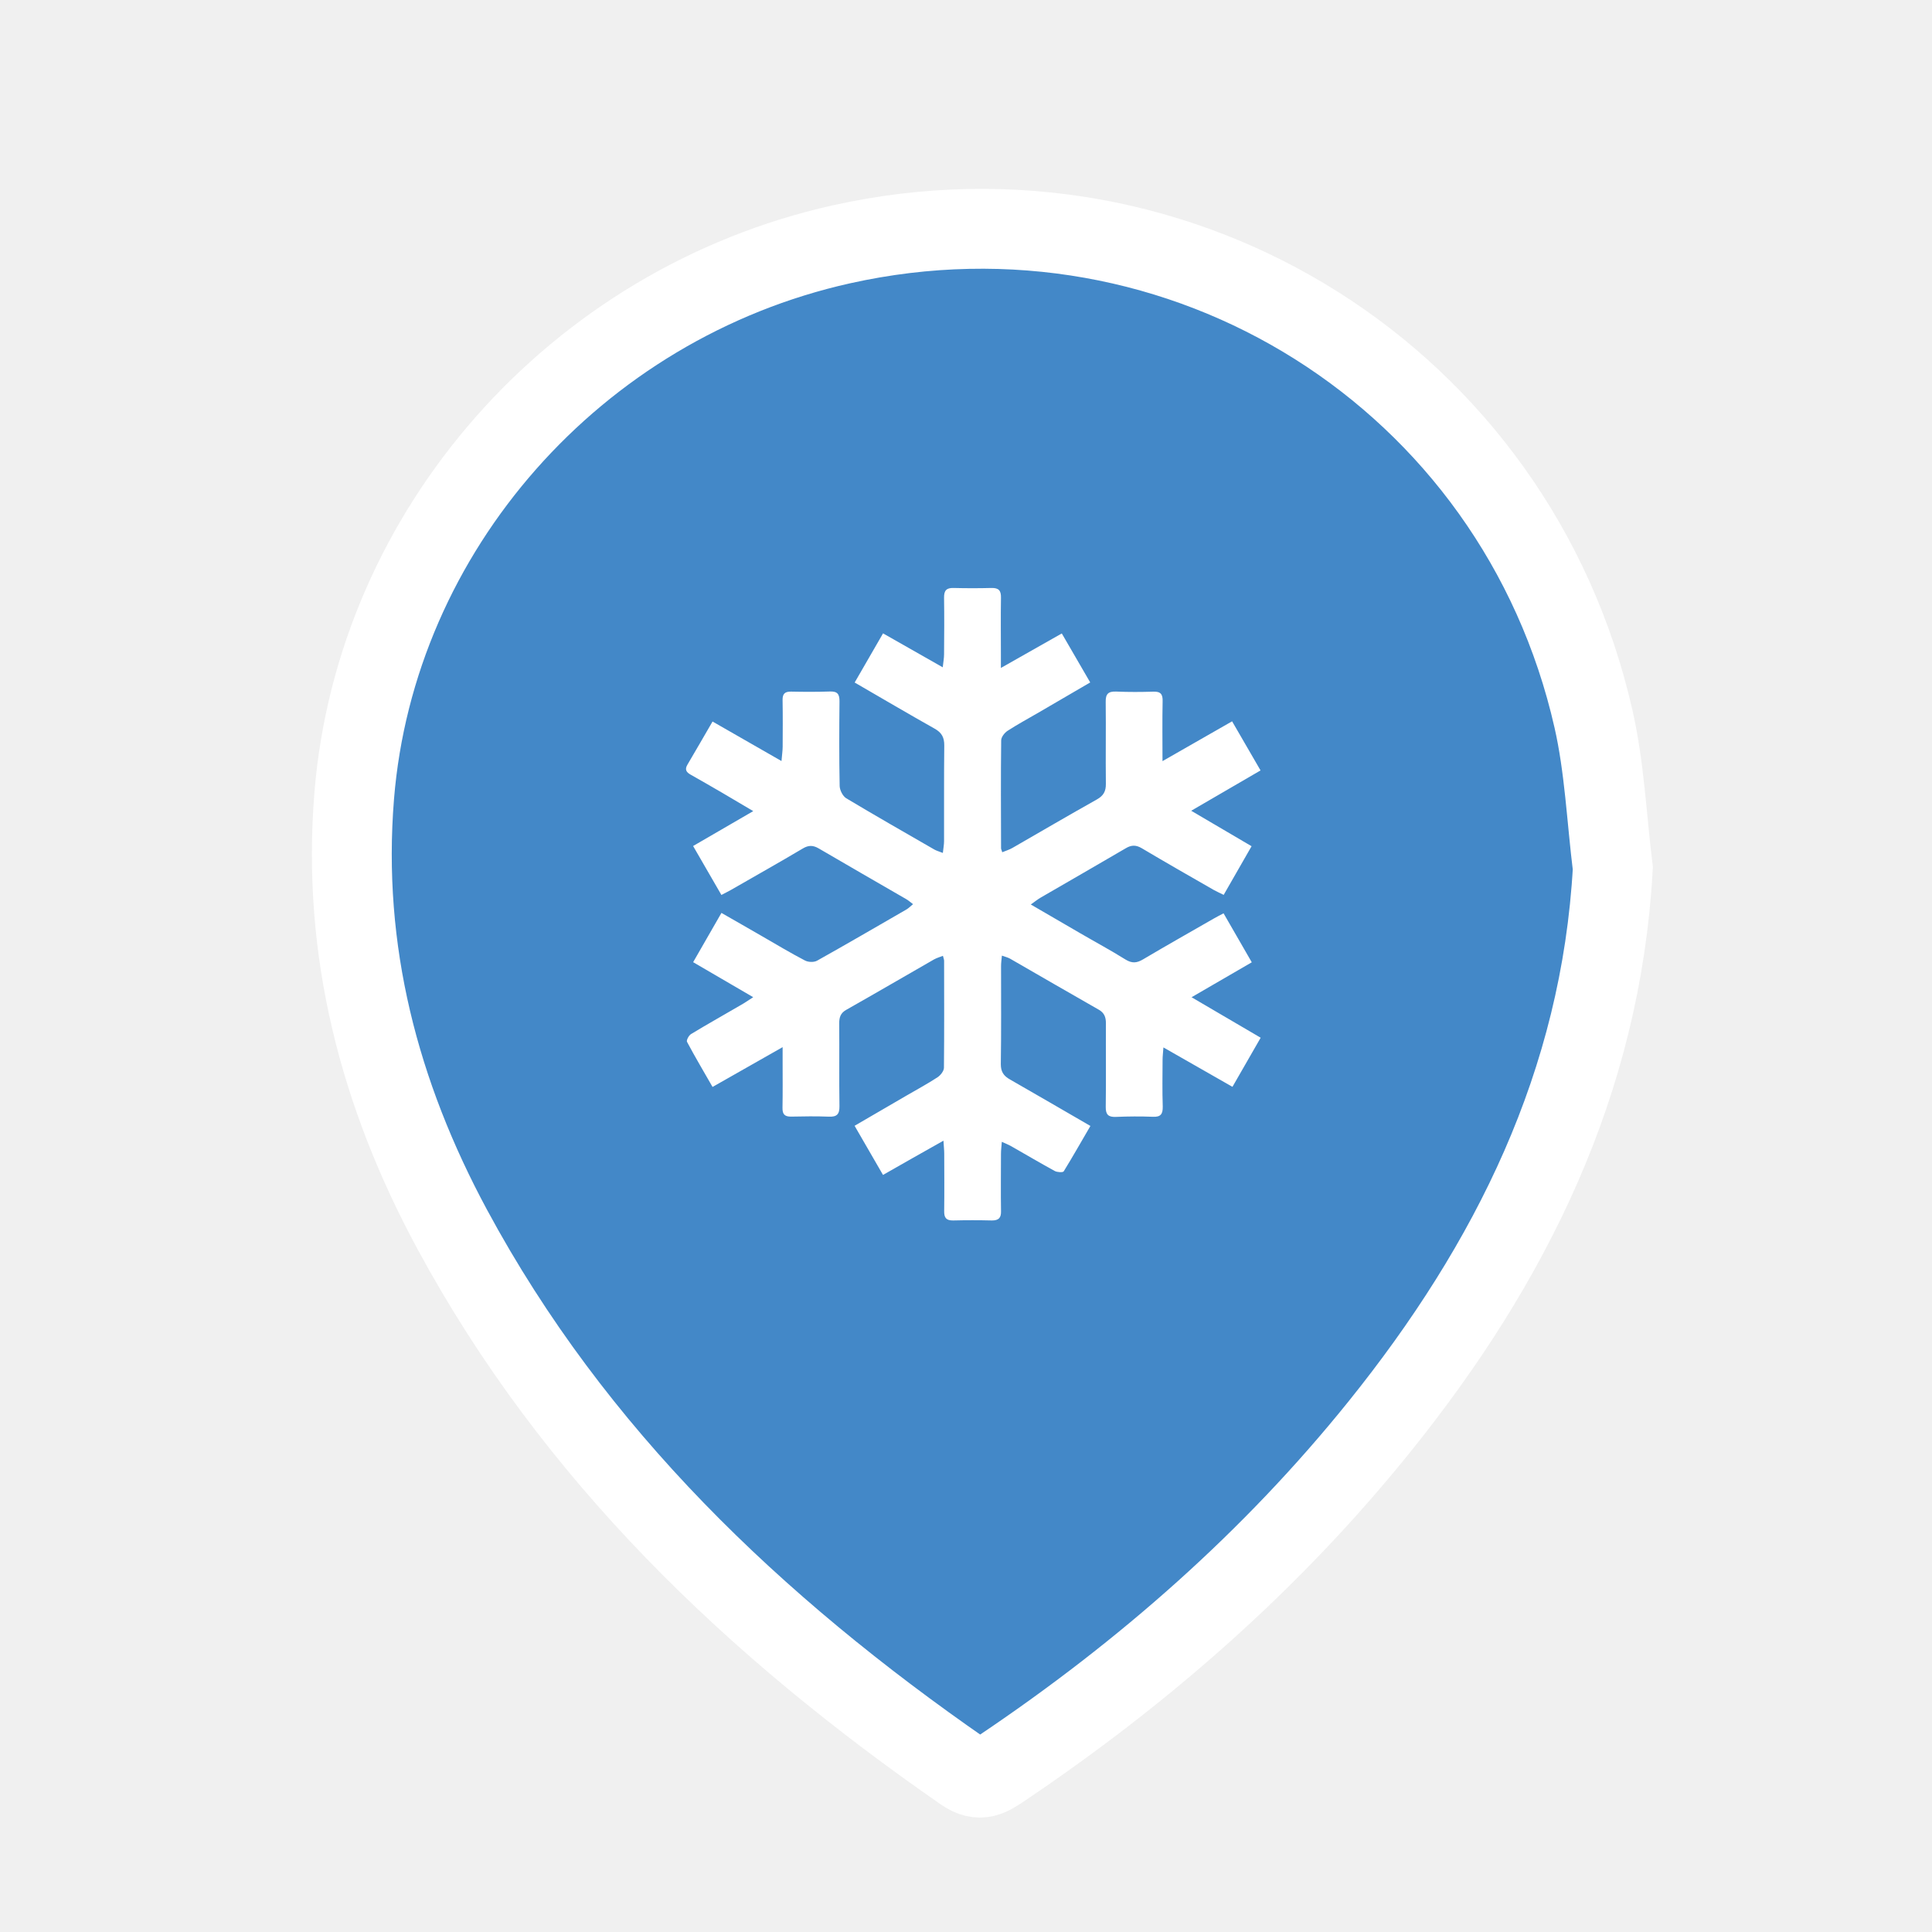
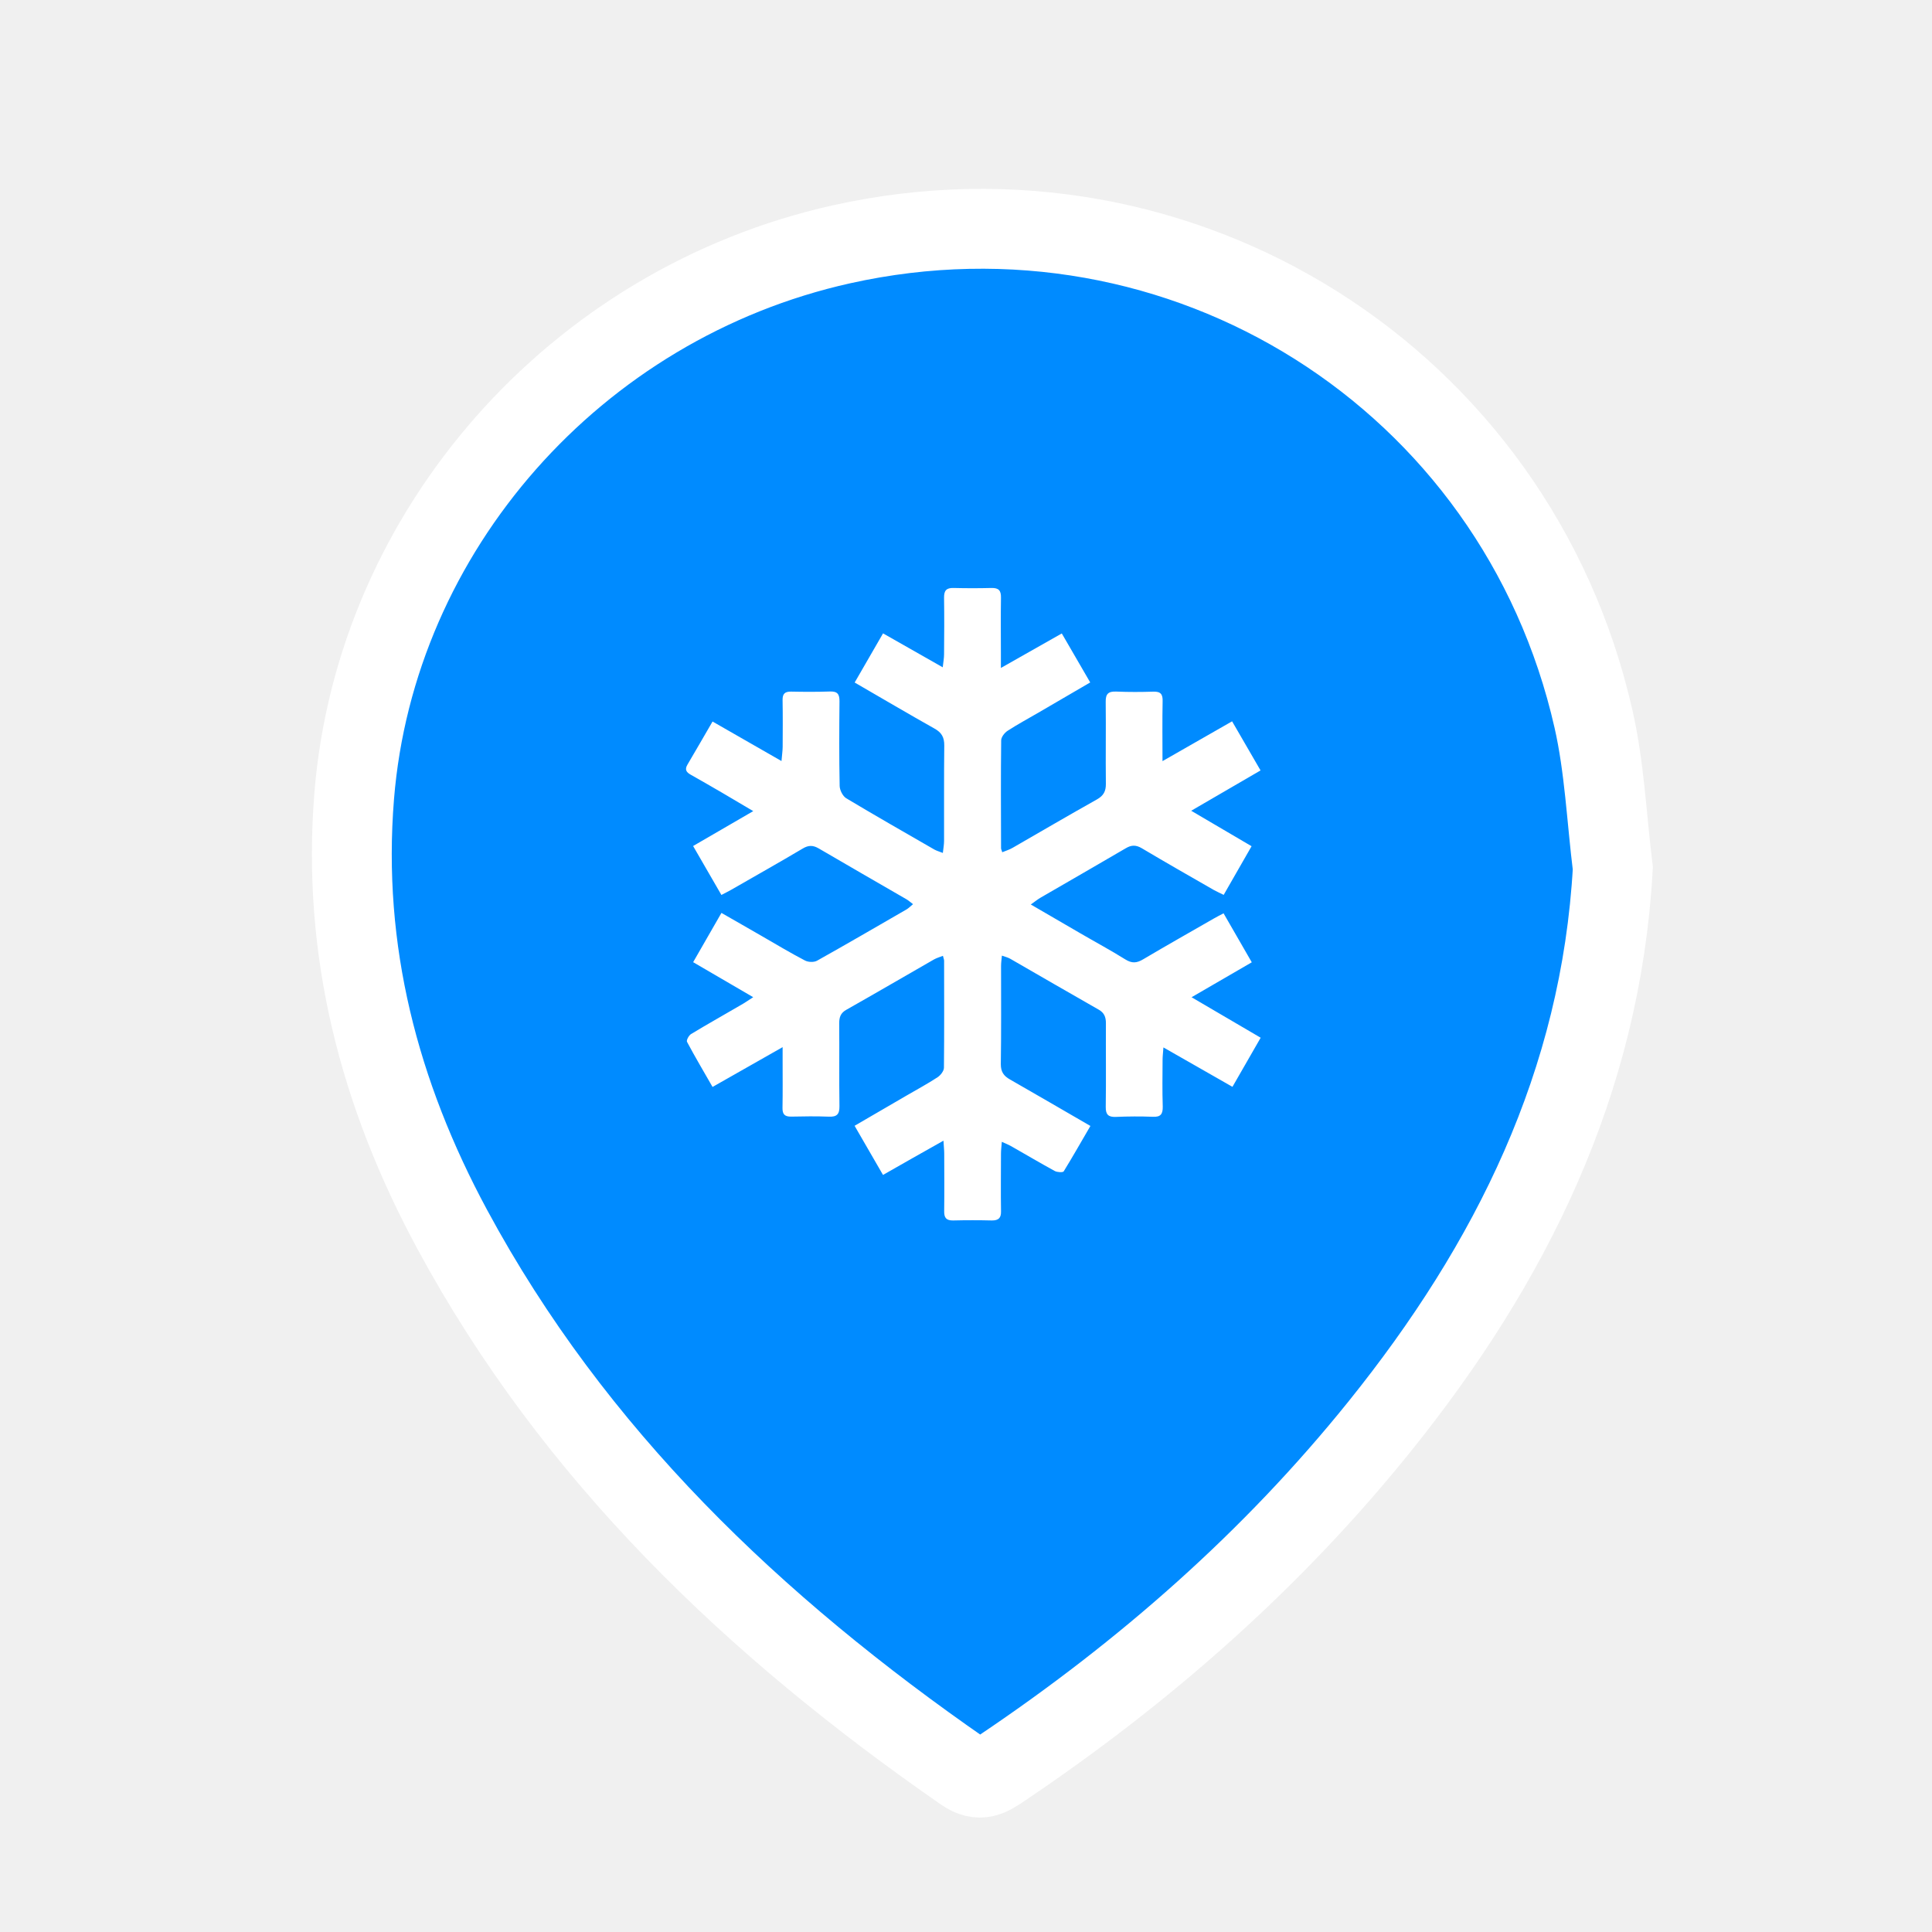
<svg xmlns="http://www.w3.org/2000/svg" version="1.1" id="Layer_1" x="0px" y="0px" width="48px" height="48px" viewBox="0 0 48 48" enable-background="new 0 0 48 48" xml:space="preserve">
-   <path fill="#4388C8" stroke="#FFFFFF" stroke-width="1.984" stroke-miterlimit="10" d="M40.07,21.573  c-0.297,5.333-2.536,9.818-5.797,13.871c-2.672,3.32-5.842,6.101-9.371,8.476c-0.307,0.205-0.551,0.381-0.961,0.097  c-5.191-3.6-9.681-7.865-12.711-13.484c-1.804-3.346-2.741-6.91-2.43-10.757c0.533-6.592,5.493-12.23,12.101-13.705  c8.47-1.89,16.769,3.328,18.689,11.792C39.865,19.071,39.916,20.334,40.07,21.573z" />
+   <path fill="#008BFF" stroke="#FFFFFF" stroke-width="1.984" stroke-miterlimit="10" d="M40.07,21.573  c-0.297,5.333-2.536,9.818-5.797,13.871c-2.672,3.32-5.842,6.101-9.371,8.476c-0.307,0.205-0.551,0.381-0.961,0.097  c-5.191-3.6-9.681-7.865-12.711-13.484c-1.804-3.346-2.741-6.91-2.43-10.757c0.533-6.592,5.493-12.23,12.101-13.705  c8.47-1.89,16.769,3.328,18.689,11.792C39.865,19.071,39.916,20.334,40.07,21.573z" />
  <path fill="#FFFFFF" d="M21.938,29.191c-0.243-0.42-0.468-0.809-0.706-1.221c0.445-0.259,0.867-0.505,1.289-0.75  c0.258-0.15,0.52-0.291,0.771-0.455c0.075-0.049,0.159-0.156,0.16-0.236c0.009-0.885,0.005-1.773,0.004-2.66  c0-0.03-0.015-0.061-0.029-0.122c-0.083,0.032-0.157,0.054-0.222,0.09c-0.727,0.417-1.45,0.839-2.18,1.252  c-0.142,0.08-0.175,0.185-0.175,0.336c0.006,0.687-0.004,1.37,0.006,2.056c0.003,0.201-0.063,0.271-0.263,0.262  c-0.313-0.012-0.628-0.008-0.942-0.001c-0.16,0.001-0.212-0.063-0.21-0.216c0.007-0.387,0.003-0.774,0.003-1.162  c0-0.086,0-0.174,0-0.348c-0.61,0.348-1.162,0.662-1.741,0.989c-0.219-0.383-0.435-0.746-0.634-1.12  c-0.021-0.039,0.043-0.158,0.098-0.193c0.413-0.25,0.834-0.485,1.251-0.729c0.083-0.046,0.161-0.102,0.295-0.188  c-0.514-0.301-0.989-0.577-1.492-0.87c0.236-0.411,0.463-0.805,0.703-1.224c0.349,0.201,0.677,0.386,1.002,0.575  c0.356,0.205,0.708,0.417,1.072,0.607c0.082,0.044,0.226,0.049,0.304,0.004c0.745-0.417,1.483-0.847,2.221-1.273  c0.054-0.032,0.098-0.079,0.161-0.13c-0.068-0.051-0.115-0.095-0.169-0.125c-0.724-0.42-1.451-0.836-2.174-1.26  c-0.143-0.083-0.255-0.083-0.398,0.003c-0.588,0.349-1.185,0.684-1.779,1.026c-0.069,0.04-0.14,0.073-0.241,0.127  c-0.232-0.403-0.46-0.796-0.703-1.216c0.492-0.285,0.967-0.561,1.494-0.867c-0.298-0.176-0.537-0.319-0.777-0.459  c-0.258-0.149-0.516-0.3-0.775-0.445c-0.109-0.061-0.156-0.126-0.083-0.25c0.205-0.345,0.404-0.695,0.624-1.072  c0.561,0.322,1.114,0.639,1.713,0.982c0.013-0.155,0.028-0.254,0.029-0.353c0.002-0.387,0.005-0.775-0.002-1.161  c-0.003-0.158,0.058-0.214,0.213-0.211c0.322,0.007,0.645,0.008,0.966-0.003c0.184-0.006,0.236,0.066,0.235,0.242  c-0.007,0.701-0.01,1.403,0.004,2.104c0.002,0.106,0.078,0.255,0.164,0.307c0.726,0.435,1.461,0.854,2.193,1.276  c0.054,0.029,0.114,0.046,0.207,0.082c0.012-0.115,0.03-0.208,0.03-0.297c0.002-0.791-0.004-1.58,0.005-2.371  c0.002-0.203-0.064-0.323-0.243-0.422c-0.651-0.366-1.296-0.746-1.983-1.144c0.232-0.404,0.46-0.798,0.705-1.221  c0.489,0.278,0.964,0.548,1.483,0.843c0.017-0.144,0.033-0.235,0.033-0.325c0.004-0.468,0.007-0.936,0-1.403  c-0.003-0.175,0.055-0.248,0.235-0.243c0.315,0.008,0.63,0.008,0.944,0c0.179-0.004,0.239,0.065,0.235,0.242  c-0.008,0.468-0.002,0.935-0.002,1.403c0,0.087,0,0.174,0,0.342c0.527-0.3,1.004-0.569,1.513-0.857  c0.237,0.405,0.463,0.798,0.706,1.217c-0.438,0.255-0.857,0.501-1.281,0.747c-0.257,0.15-0.521,0.292-0.771,0.454  c-0.076,0.049-0.158,0.155-0.16,0.236c-0.011,0.895-0.005,1.79-0.003,2.684c0,0.023,0.016,0.045,0.029,0.098  c0.091-0.038,0.18-0.064,0.258-0.11c0.697-0.401,1.395-0.81,2.097-1.204c0.163-0.092,0.222-0.203,0.22-0.386  c-0.008-0.676,0.004-1.354-0.004-2.031c-0.005-0.202,0.063-0.27,0.264-0.261c0.306,0.013,0.613,0.012,0.918,0.002  c0.186-0.007,0.238,0.067,0.232,0.241c-0.01,0.466-0.003,0.932-0.003,1.485c0.606-0.347,1.159-0.662,1.729-0.989  c0.238,0.409,0.463,0.797,0.707,1.22c-0.563,0.328-1.114,0.648-1.723,1.002c0.528,0.312,1.004,0.59,1.5,0.881  c-0.232,0.405-0.455,0.795-0.693,1.209c-0.086-0.043-0.164-0.077-0.237-0.117c-0.603-0.346-1.203-0.688-1.798-1.042  c-0.145-0.085-0.258-0.083-0.398,0.001c-0.703,0.412-1.408,0.816-2.111,1.224c-0.073,0.042-0.141,0.097-0.248,0.173  c0.434,0.252,0.828,0.483,1.223,0.711c0.376,0.219,0.76,0.425,1.128,0.655c0.164,0.101,0.282,0.09,0.44-0.004  c0.582-0.345,1.173-0.678,1.759-1.015c0.067-0.04,0.141-0.075,0.239-0.128c0.231,0.404,0.459,0.798,0.701,1.217  c-0.494,0.286-0.969,0.562-1.496,0.868c0.604,0.353,1.148,0.673,1.717,1.006c-0.238,0.417-0.465,0.811-0.701,1.22  c-0.574-0.327-1.121-0.642-1.715-0.979c-0.01,0.142-0.021,0.224-0.021,0.308c-0.002,0.388-0.009,0.774,0.004,1.159  c0.004,0.189-0.051,0.265-0.244,0.256c-0.307-0.012-0.615-0.01-0.92,0.003c-0.188,0.008-0.255-0.058-0.252-0.249  c0.01-0.691,0-1.387,0.004-2.08c0-0.15-0.041-0.258-0.18-0.336c-0.734-0.417-1.467-0.844-2.199-1.265  c-0.054-0.031-0.115-0.045-0.205-0.077c-0.01,0.105-0.021,0.182-0.021,0.258c0,0.814,0.006,1.629-0.006,2.441  c0,0.188,0.072,0.291,0.229,0.379c0.658,0.375,1.311,0.758,1.997,1.154c-0.226,0.385-0.437,0.762-0.664,1.129  c-0.021,0.03-0.161,0.023-0.222-0.01c-0.354-0.193-0.699-0.398-1.051-0.598c-0.071-0.044-0.15-0.074-0.264-0.127  c-0.01,0.127-0.021,0.213-0.021,0.297c0,0.475-0.007,0.951,0.001,1.428c0.004,0.165-0.059,0.229-0.225,0.229  c-0.321-0.008-0.645-0.008-0.967,0c-0.172,0.002-0.223-0.07-0.22-0.233c0.006-0.476,0.002-0.95,0.001-1.427  c0-0.086-0.01-0.17-0.019-0.322C22.919,28.632,22.441,28.904,21.938,29.191z" />
</svg>
